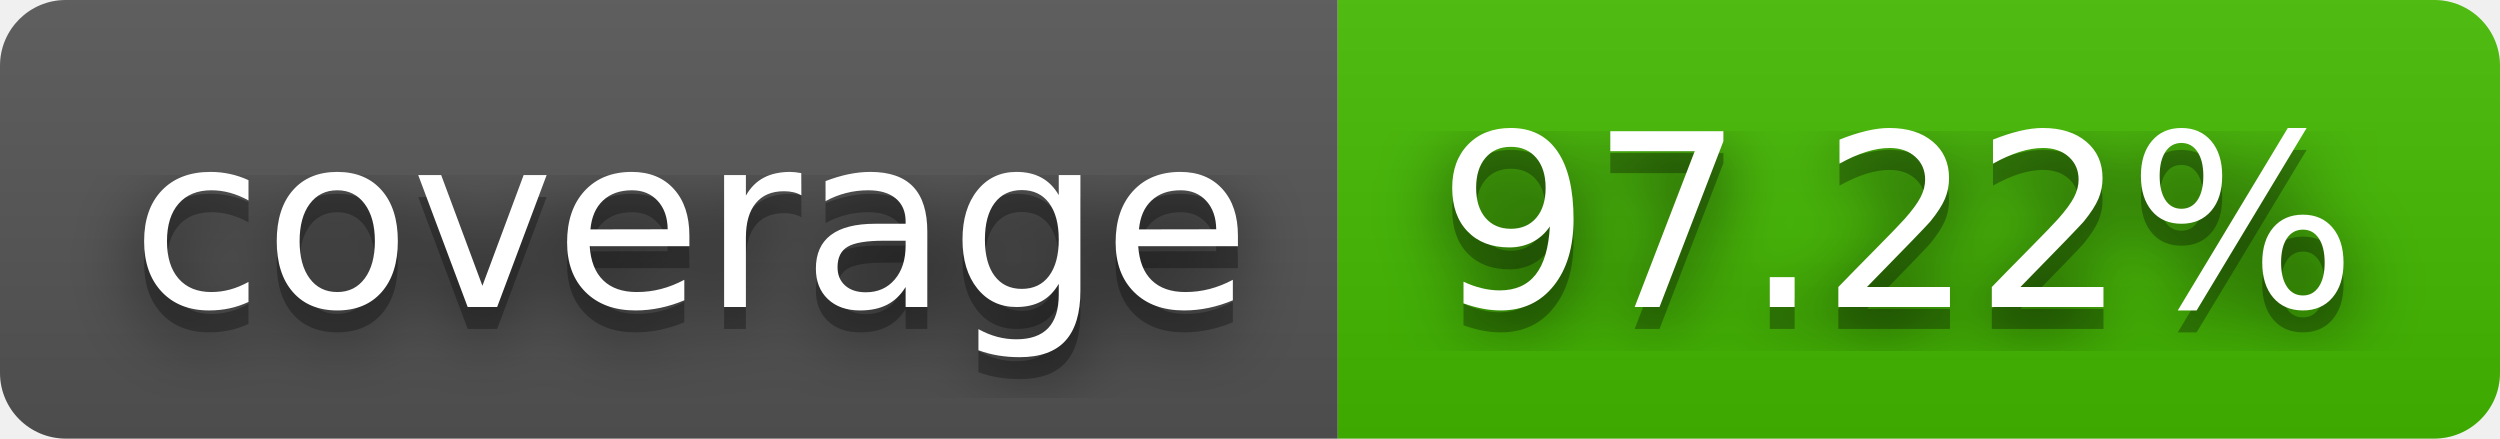
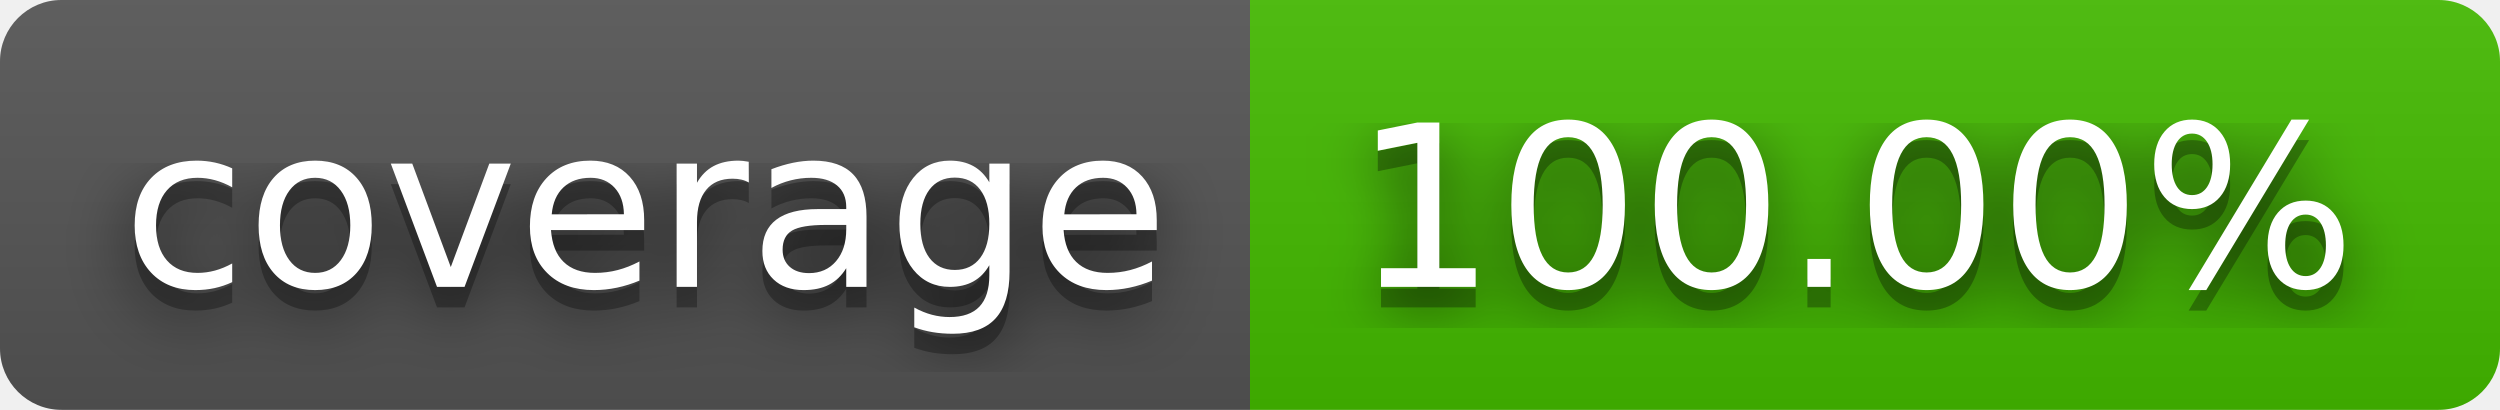
- <svg xmlns="http://www.w3.org/2000/svg" aria-label="coverage: 97.22%" height="20" role="img" width="114">
+ <svg xmlns="http://www.w3.org/2000/svg" aria-label="coverage: 100.00%" height="20" role="img" width="122">
  <filter id="blur">
    <feGaussianBlur stdDeviation="16" />
  </filter>
  <linearGradient id="s" x2="0" y2="100%">
    <stop offset="0" stop-color="#bbb" stop-opacity=".1" />
    <stop offset="1" stop-opacity=".1" />
  </linearGradient>
  <clipPath id="r">
-     <rect height="20" rx="3" width="114" />
+     <rect height="20" rx="3" width="122" />
  </clipPath>
  <g clip-path="url(#r)">
    <rect fill="#555" height="20" width="61" />
-     <rect fill="#4b0" height="20" width="53" x="61" />
-     <rect fill="url(#s)" height="20" width="114" />
+     <rect fill="#4b0" height="20" width="61" x="61" />
+     <rect fill="url(#s)" height="20" width="122" />
  </g>
  <g fill="#fff" font-family="Verdana,Geneva,DejaVu Sans,sans-serif" font-size="110" text-anchor="middle" text-rendering="geometricPrecision">
    <g transform="scale(.1)">
      <g aria-hidden="true" fill="#010101">
        <text fill-opacity=".8" filter="url(#blur)" textLength="510" x="315" y="150">coverage</text>
        <text fill-opacity=".3" textLength="510" x="315" y="150">coverage</text>
      </g>
      <text textLength="510" x="315" y="140">coverage</text>
    </g>
    <g transform="scale(.1)">
      <g aria-hidden="true" fill="#010101">
-         <text fill-opacity=".8" filter="url(#blur)" textLength="430" x="865" y="150">97.22%</text>
-         <text fill-opacity=".3" textLength="430" x="865" y="150">97.22%</text>
+         <text fill-opacity=".8" filter="url(#blur)" textLength="510" x="905" y="150">100.00%</text>
+         <text fill-opacity=".3" textLength="510" x="905" y="150">100.00%</text>
      </g>
-       <text textLength="430" x="865" y="140">97.22%</text>
+       <text textLength="510" x="905" y="140">100.00%</text>
    </g>
  </g>
</svg>
